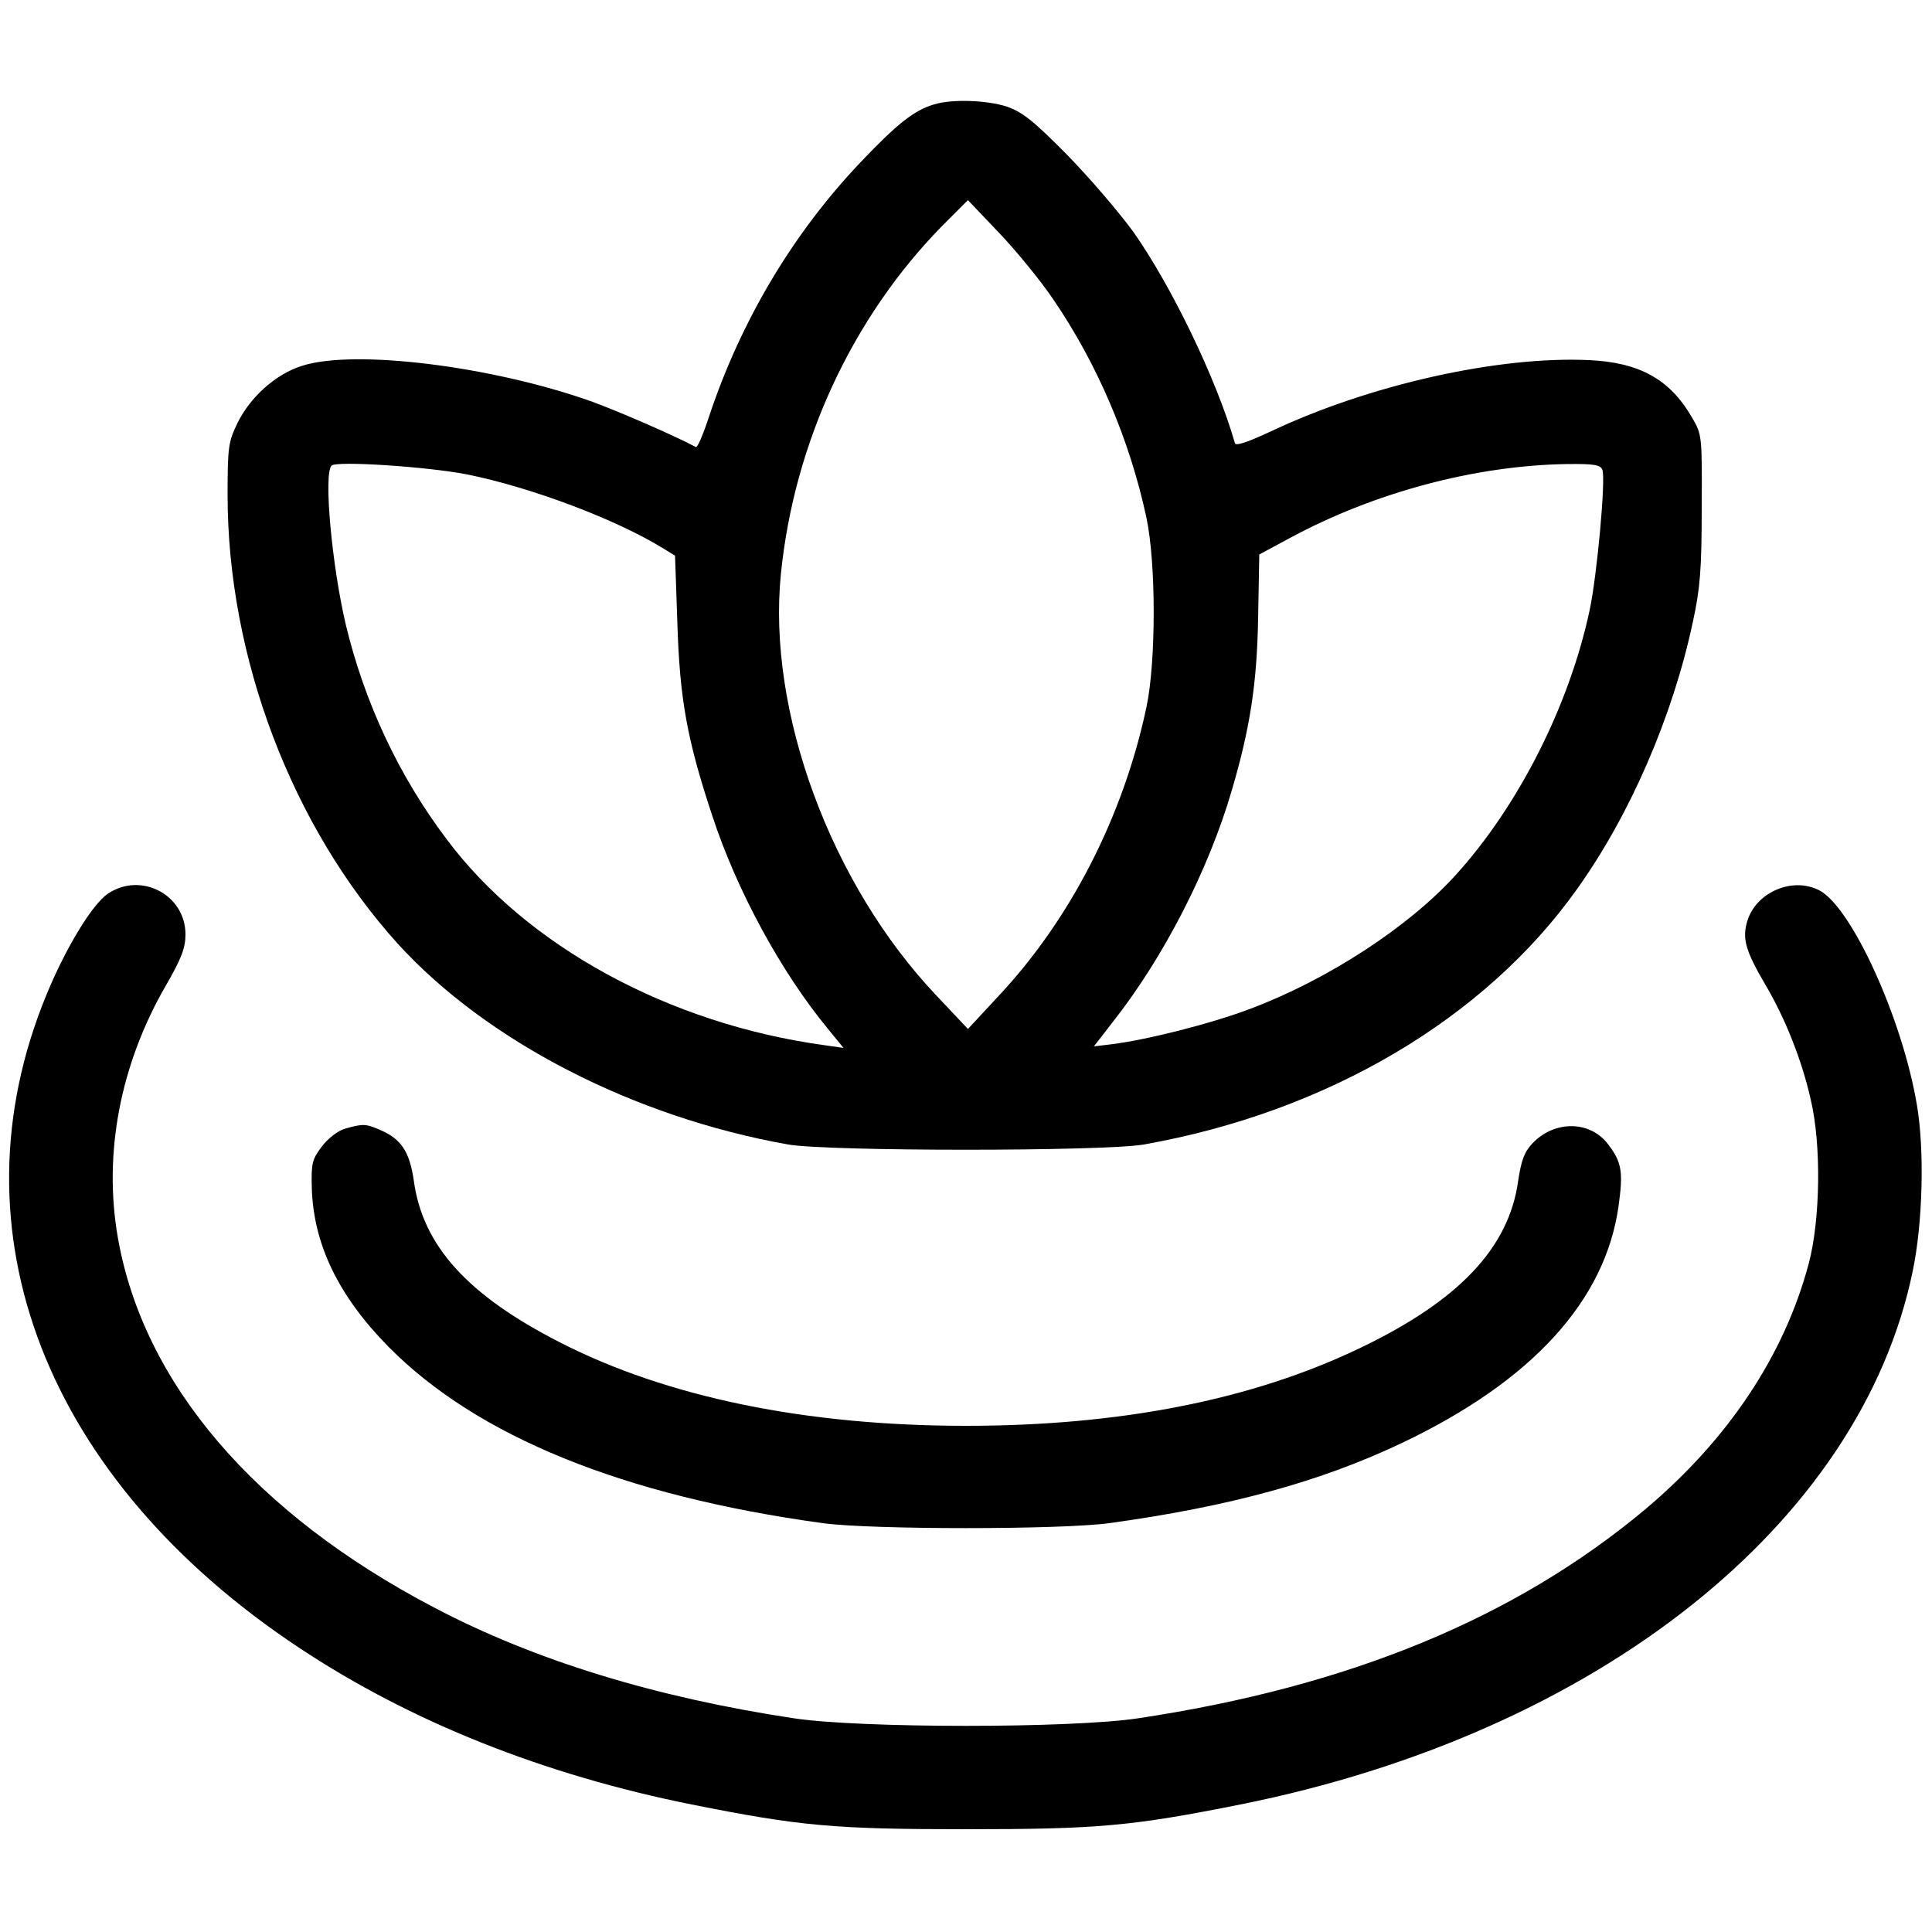
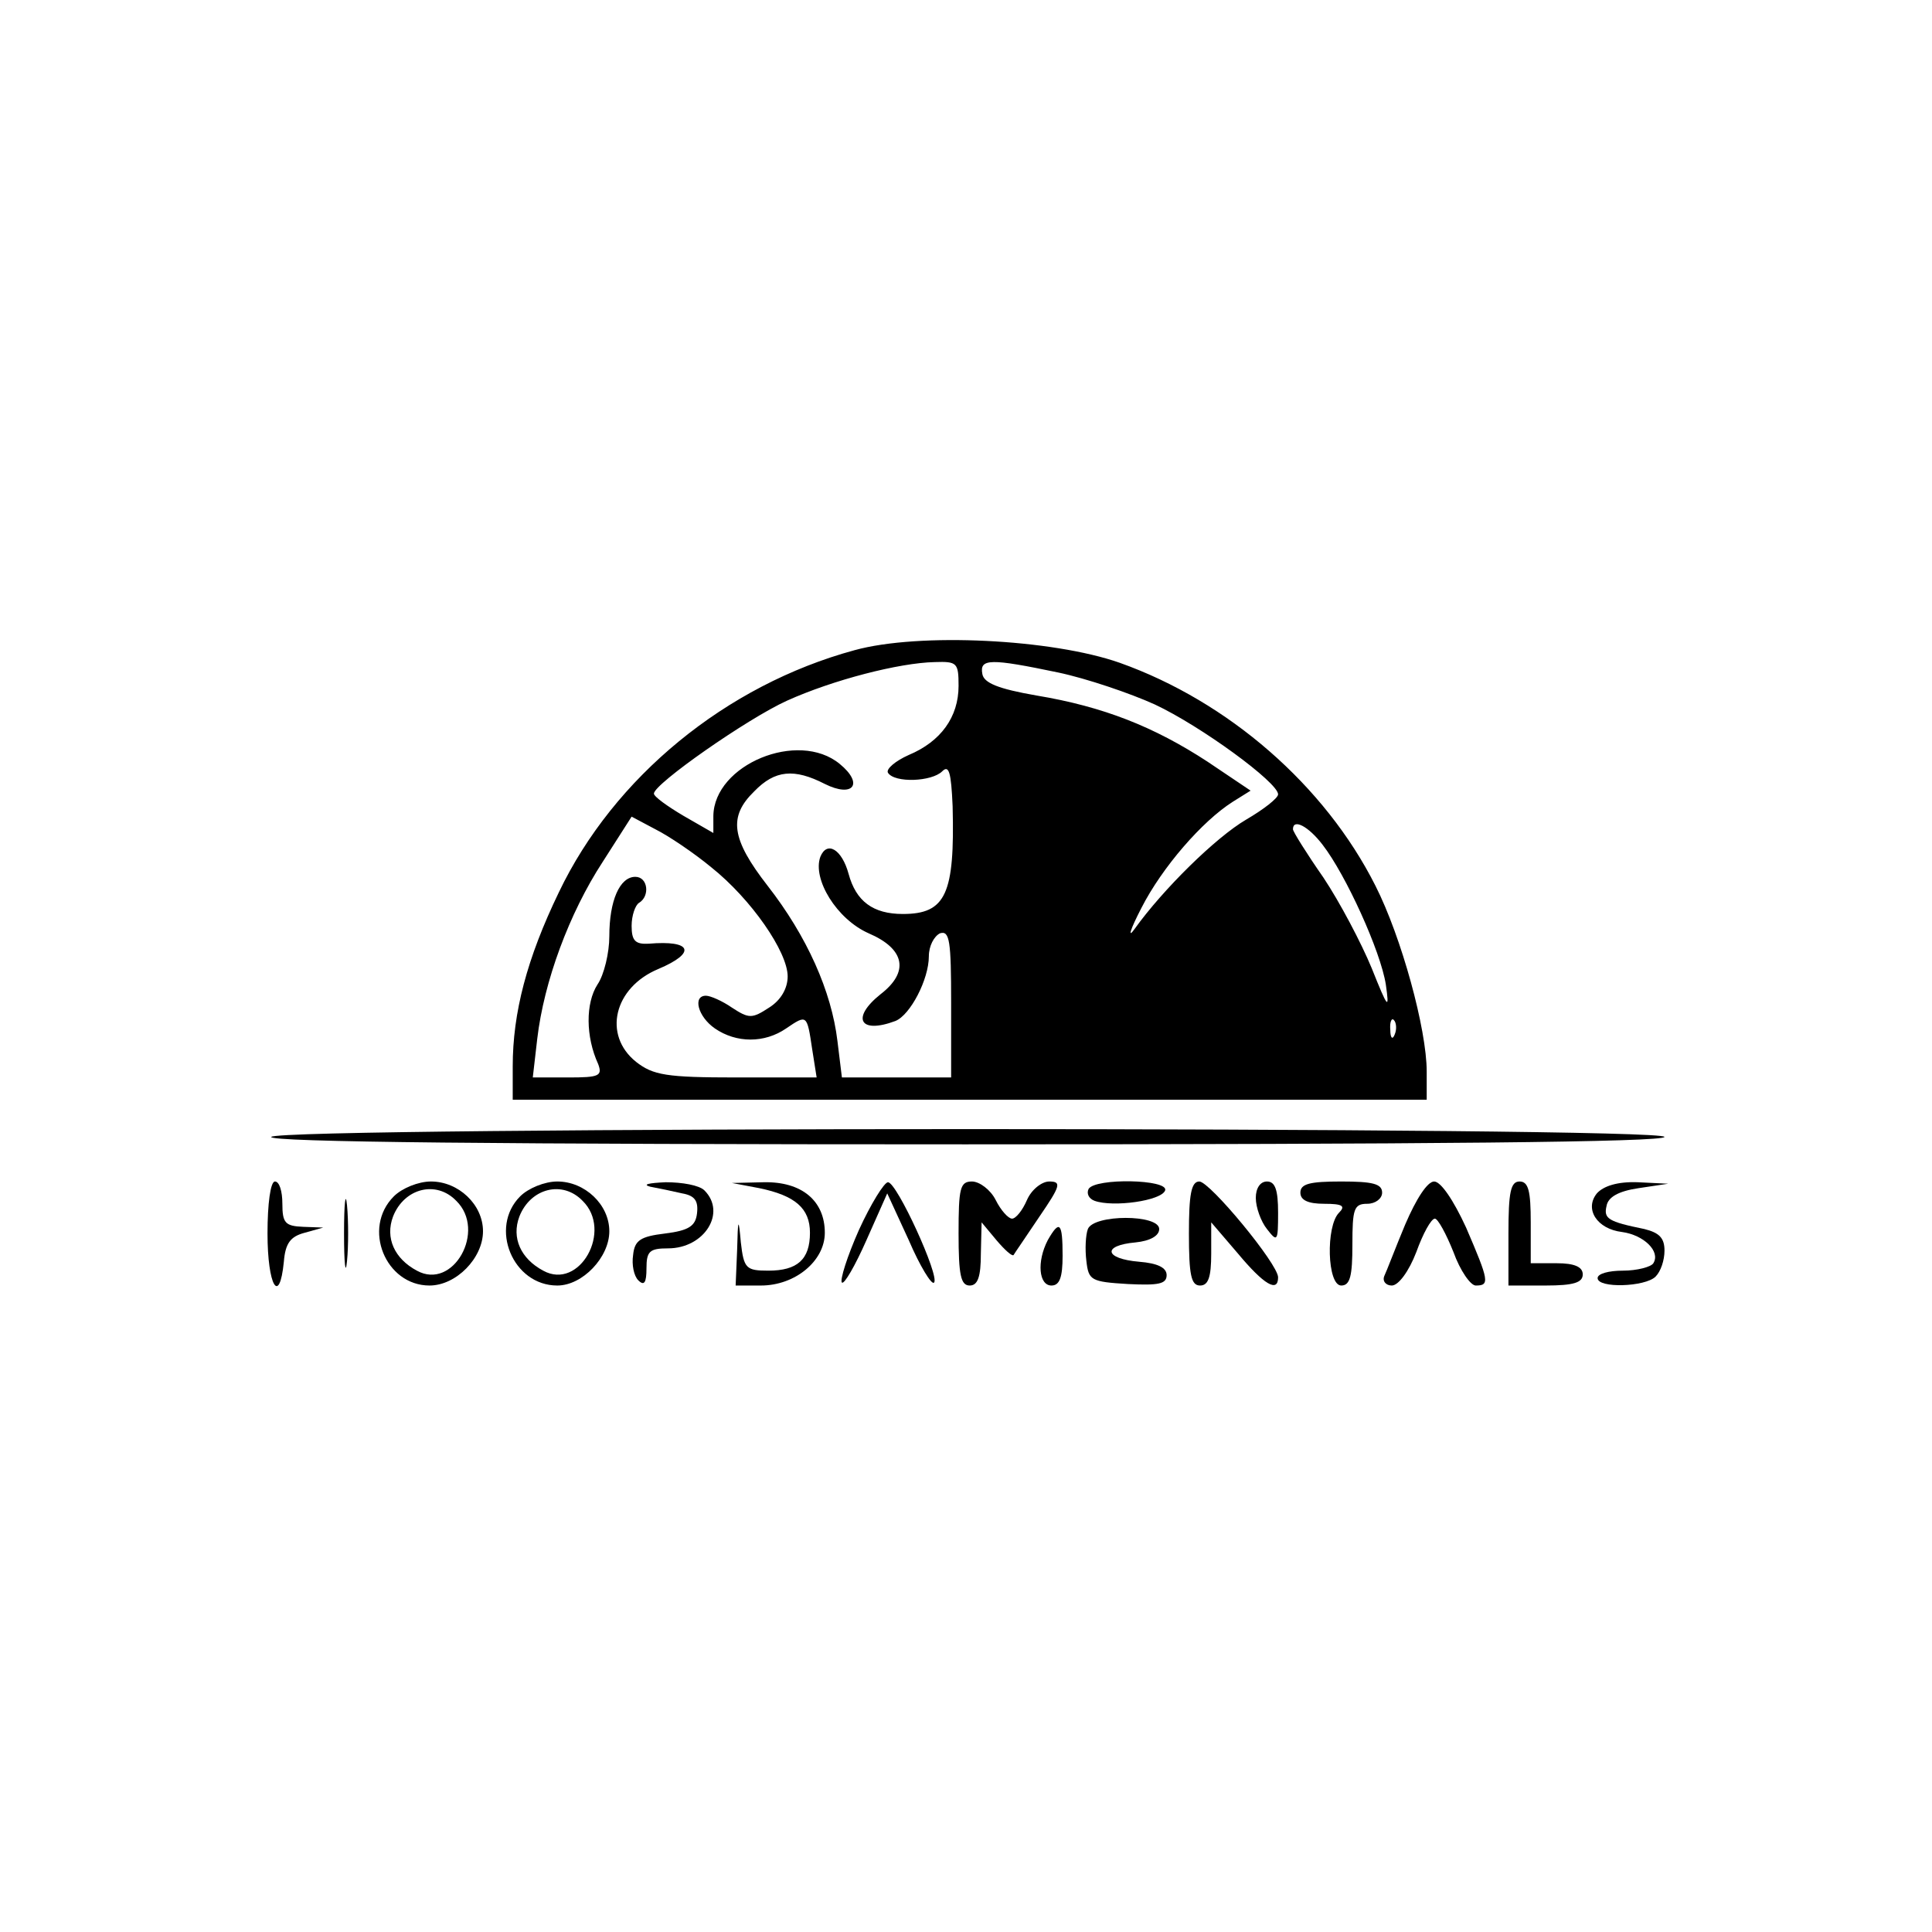
- <svg xmlns="http://www.w3.org/2000/svg" version="1.0" width="500pt" height="500pt" viewBox="0 0 500 500" preserveAspectRatio="xMidYMid meet">
-   <g transform="translate(0,500) scale(0.1,-0.1)" fill="#000000" stroke="none">
-     <path d="M2418 4730 c-52 -15 -97 -51 -191 -150 -175 -184 -310 -411 -392 -658 -15 -46 -30 -81 -34 -79 -58 31 -204 94 -270 118 -259 92 -616 136 -750 92 -67 -21 -133 -80 -166 -147 -24 -49 -26 -63 -26 -187 0 -420 166 -858 441 -1162 230 -252 610 -448 1010 -519 105 -18 814 -18 920 0 474 84 883 325 1122 662 137 192 247 446 299 690 19 87 23 137 23 295 1 189 1 190 -26 236 -57 98 -136 141 -265 147 -234 11 -566 -63 -821 -183 -62 -29 -94 -40 -96 -32 -48 167 -165 408 -263 547 -38 52 -115 142 -173 201 -85 86 -114 109 -154 123 -52 17 -142 20 -188 6z m308 -505 c114 -167 198 -364 241 -565 25 -118 25 -372 0 -490 -60 -283 -197 -550 -384 -749 l-78 -84 -82 87 c-273 288 -438 735 -402 1091 34 338 184 662 416 899 l68 68 80 -84 c44 -46 108 -124 141 -173z m-1516 -453 c167 -34 384 -116 506 -191 l31 -19 6 -174 c6 -199 26 -305 90 -498 64 -196 180 -408 300 -553 l40 -49 -49 7 c-402 55 -771 256 -978 533 -124 164 -213 355 -261 555 -36 153 -58 390 -37 412 12 13 251 -3 352 -23z m2937 12 c9 -24 -14 -274 -33 -363 -53 -248 -185 -508 -348 -687 -122 -134 -331 -270 -531 -345 -103 -39 -270 -81 -362 -92 l-42 -5 48 62 c132 167 249 395 309 601 47 160 65 275 68 445 l3 165 78 42 c220 119 481 188 716 192 73 1 89 -2 94 -15z" />
-     <path d="M279 2687 c-40 -27 -109 -140 -159 -262 -252 -611 -2 -1255 655 -1690 288 -191 632 -328 1015 -405 281 -56 368 -64 710 -64 342 0 429 8 710 64 923 185 1605 726 1740 1380 26 123 31 313 11 430 -37 222 -169 513 -253 556 -70 36 -166 -6 -187 -83 -12 -43 -3 -75 47 -160 52 -88 95 -196 118 -298 28 -117 25 -312 -5 -425 -63 -237 -208 -455 -423 -636 -336 -281 -766 -459 -1313 -541 -173 -26 -717 -26 -890 0 -358 54 -672 150 -932 287 -464 243 -752 580 -818 957 -38 217 6 448 124 652 41 71 51 98 51 133 0 102 -115 163 -201 105z" />
-     <path d="M893 2079 c-18 -5 -44 -25 -60 -46 -25 -33 -28 -43 -26 -110 5 -144 69 -277 198 -408 229 -232 607 -386 1125 -457 127 -17 613 -17 740 0 313 43 549 108 759 208 336 160 526 368 560 614 12 87 8 112 -26 157 -46 63 -139 65 -197 4 -21 -22 -29 -44 -37 -97 -24 -174 -154 -311 -412 -434 -278 -133 -619 -200 -1017 -200 -413 0 -774 74 -1051 216 -239 122 -355 250 -378 418 -11 76 -33 109 -88 132 -36 16 -45 16 -90 3z" />
+ <svg xmlns="http://www.w3.org/2000/svg" version="1.0" width="260pt" height="260pt" viewBox="0 0 260 260" preserveAspectRatio="xMidYMid meet">
+   <g transform="translate(0,260) scale(0.1,-0.1)" fill="#000000" stroke="none">
+     <path d="M1150 1725 c-173 -47 -324 -171 -398 -326 -43 -89 -62 -162 -62 -234 l0 -45 615 0 615 0 0 38 c0 57 -34 181 -69 250 -68 135 -198 248 -344 300 -91 32 -270 41 -357 17z m140 -48 c0 -42 -24 -75 -67 -93 -18 -8 -31 -19 -28 -24 9 -14 59 -12 73 2 9 9 12 -1 14 -47 3 -118 -9 -145 -67 -145 -40 0 -63 17 -73 54 -9 33 -29 45 -38 23 -11 -30 22 -84 65 -103 49 -21 55 -52 16 -82 -40 -32 -28 -54 20 -36 20 8 45 56 45 87 0 14 7 27 15 31 13 4 15 -10 15 -94 l0 -100 -74 0 -73 0 -6 49 c-8 67 -41 141 -94 209 -49 63 -53 93 -18 127 28 29 54 31 95 10 38 -19 53 0 20 27 -56 46 -169 -1 -170 -70 l0 -23 -40 23 c-22 13 -40 26 -40 30 0 13 126 101 179 125 62 28 151 51 199 52 30 1 32 -1 32 -32z m134 18 c38 -8 97 -28 130 -43 62 -29 166 -105 166 -121 0 -5 -19 -20 -43 -34 -41 -24 -112 -94 -150 -147 -10 -14 -6 -1 9 28 28 55 82 117 123 143 l24 15 -58 39 c-72 47 -140 74 -230 89 -52 9 -71 17 -73 29 -4 21 11 21 102 2z m-467 -262 c54 -43 103 -114 103 -147 0 -16 -9 -32 -25 -42 -23 -15 -27 -15 -50 0 -13 9 -29 16 -35 16 -18 0 -11 -28 12 -44 29 -20 67 -20 96 0 28 19 28 19 35 -28 l6 -38 -108 0 c-94 0 -112 3 -135 21 -45 36 -30 100 30 125 52 22 45 39 -13 34 -18 -1 -23 4 -23 24 0 14 5 28 10 31 15 9 12 35 -5 35 -21 0 -35 -32 -35 -80 0 -22 -7 -52 -16 -65 -16 -25 -16 -70 1 -107 6 -16 1 -18 -40 -18 l-48 0 6 52 c9 77 43 169 88 238 l39 61 32 -17 c18 -9 52 -32 75 -51z m823 30 c31 -40 78 -143 85 -188 5 -35 3 -33 -19 22 -14 34 -43 89 -65 122 -23 33 -41 62 -41 65 0 15 21 4 40 -21z m97 -255 c-3 -8 -6 -5 -6 6 -1 11 2 17 5 13 3 -3 4 -12 1 -19z" />
+     <path d="M365 1070 c-4 -7 310 -10 934 -10 621 0 941 3 941 10 0 14 -1866 14 -1875 0z" />
+     <path d="M360 940 c0 -70 16 -98 22 -38 2 25 9 34 28 39 l25 7 -27 1 c-24 1 -28 5 -28 31 0 17 -4 30 -10 30 -6 0 -10 -30 -10 -70z" />
+     <path d="M463 940 c0 -41 2 -58 4 -37 2 20 2 54 0 75 -2 20 -4 3 -4 -38z" />
+     <path d="M530 990 c-43 -43 -11 -120 48 -120 36 0 72 37 72 73 0 36 -33 67 -70 67 -17 0 -39 -9 -50 -20z m84 -6 c41 -40 -4 -121 -53 -94 -30 16 -43 44 -32 73 15 38 58 49 85 21z" />
+     <path d="M700 990 c-42 -42 -10 -120 50 -120 34 0 70 38 70 73 0 36 -33 67 -70 67 -17 0 -39 -9 -50 -20z m84 -6 c41 -40 -4 -121 -53 -94 -30 16 -43 44 -32 73 15 38 58 49 85 21z" />
+     <path d="M875 1003 c11 -2 30 -6 43 -9 17 -3 22 -10 20 -27 -2 -17 -11 -23 -43 -27 -33 -4 -41 -9 -43 -29 -2 -13 1 -28 7 -34 8 -8 11 -3 11 16 0 23 4 27 29 27 49 0 79 48 49 78 -7 7 -30 11 -52 11 -23 -1 -32 -3 -21 -6z" />
+     <path d="M1022 1001 c48 -10 68 -27 68 -60 0 -36 -17 -51 -56 -51 -30 0 -33 3 -37 38 -3 34 -4 33 -5 -10 l-2 -48 34 0 c46 0 86 33 86 71 0 43 -31 69 -82 68 l-43 -1 37 -7z" />
+     <path d="M1156 945 c-16 -36 -26 -68 -23 -71 3 -3 18 23 33 57 l28 63 29 -63 c15 -35 31 -61 34 -57 8 8 -50 135 -62 135 -5 0 -23 -29 -39 -64z" />
+     <path d="M1290 940 c0 -56 3 -70 15 -70 11 0 15 12 15 43 l1 42 20 -24 c11 -13 21 -22 23 -20 1 2 17 25 35 52 28 41 30 47 13 47 -10 0 -24 -11 -30 -25 -6 -14 -15 -25 -20 -25 -5 0 -15 11 -22 25 -7 14 -22 25 -32 25 -16 0 -18 -9 -18 -70z" />
+     <path d="M1465 1000 c-3 -6 0 -13 8 -16 25 -9 90 0 95 14 5 15 -94 17 -103 2z" />
+     <path d="M1600 940 c0 -56 3 -70 15 -70 11 0 15 11 15 43 l0 42 36 -42 c35 -42 54 -53 54 -32 0 18 -92 129 -106 129 -11 0 -14 -18 -14 -70z" />
+     <path d="M1690 988 c0 -13 7 -32 15 -42 14 -18 15 -17 15 22 0 31 -4 42 -15 42 -9 0 -15 -9 -15 -22z" />
+     <path d="M1750 995 c0 -10 10 -15 32 -15 25 0 29 -3 20 -12 -18 -18 -16 -98 3 -98 12 0 15 13 15 55 0 48 2 55 20 55 11 0 20 7 20 15 0 12 -13 15 -55 15 -42 0 -55 -3 -55 -15z" />
+     <path d="M1891 952 c-13 -31 -25 -63 -28 -69 -3 -7 2 -13 10 -13 9 0 23 19 33 45 9 25 20 45 25 45 4 0 15 -20 25 -45 9 -25 23 -45 30 -45 19 0 18 6 -13 78 -17 37 -34 62 -43 62 -9 0 -24 -23 -39 -58z" />
+     <path d="M2030 940 l0 -70 50 0 c38 0 50 4 50 15 0 10 -11 15 -35 15 l-35 0 0 55 c0 42 -3 55 -15 55 -12 0 -15 -14 -15 -70z" />
+     <path d="M2149 994 c-17 -21 0 -48 34 -52 29 -4 52 -26 42 -42 -3 -5 -22 -10 -41 -10 -19 0 -34 -4 -34 -10 0 -14 64 -12 78 2 7 7 12 22 12 35 0 17 -7 24 -27 29 -49 10 -55 14 -51 31 2 12 16 20 43 24 l40 6 -41 2 c-27 1 -46 -5 -55 -15z" />
+     <path d="M1464 946 c-3 -8 -4 -27 -2 -43 3 -26 6 -28 56 -31 41 -2 52 0 52 12 0 10 -12 16 -37 18 -47 4 -50 22 -5 26 20 2 32 9 32 18 0 20 -88 20 -96 0z" />
+     <path d="M1410 931 c-15 -29 -12 -61 5 -61 11 0 15 11 15 40 0 45 -4 49 -20 21z" />
  </g>
</svg>
